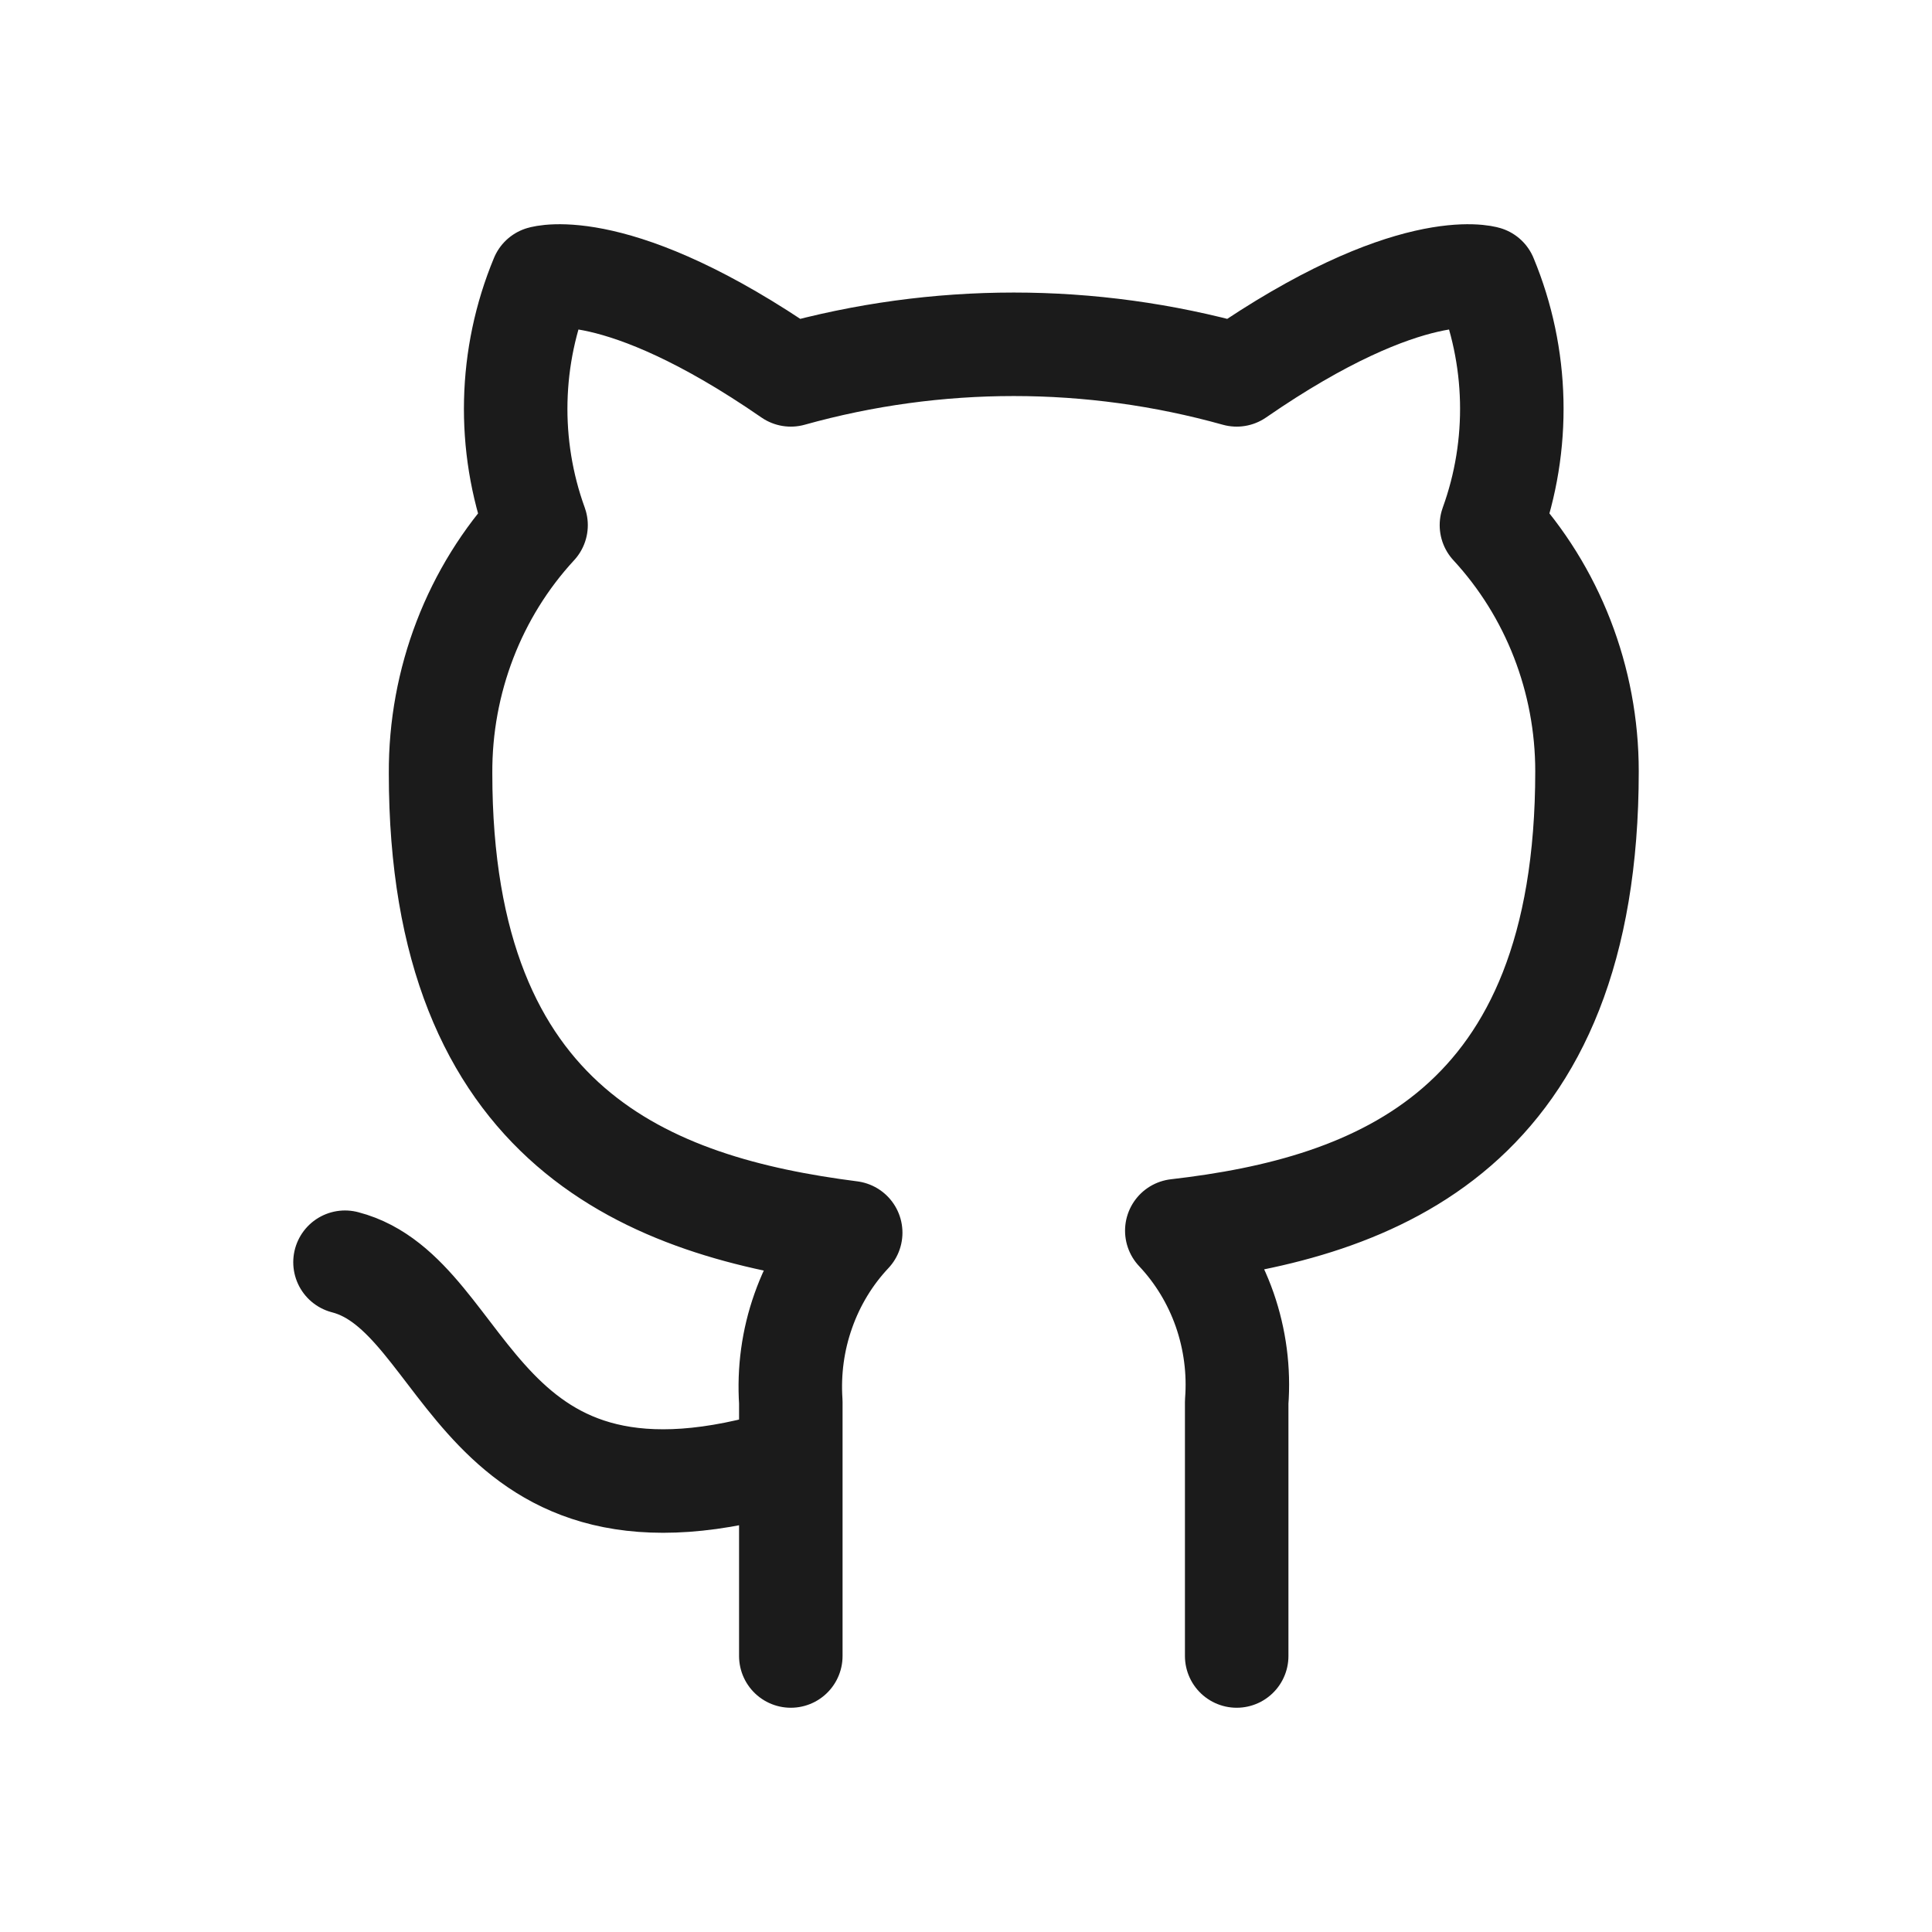
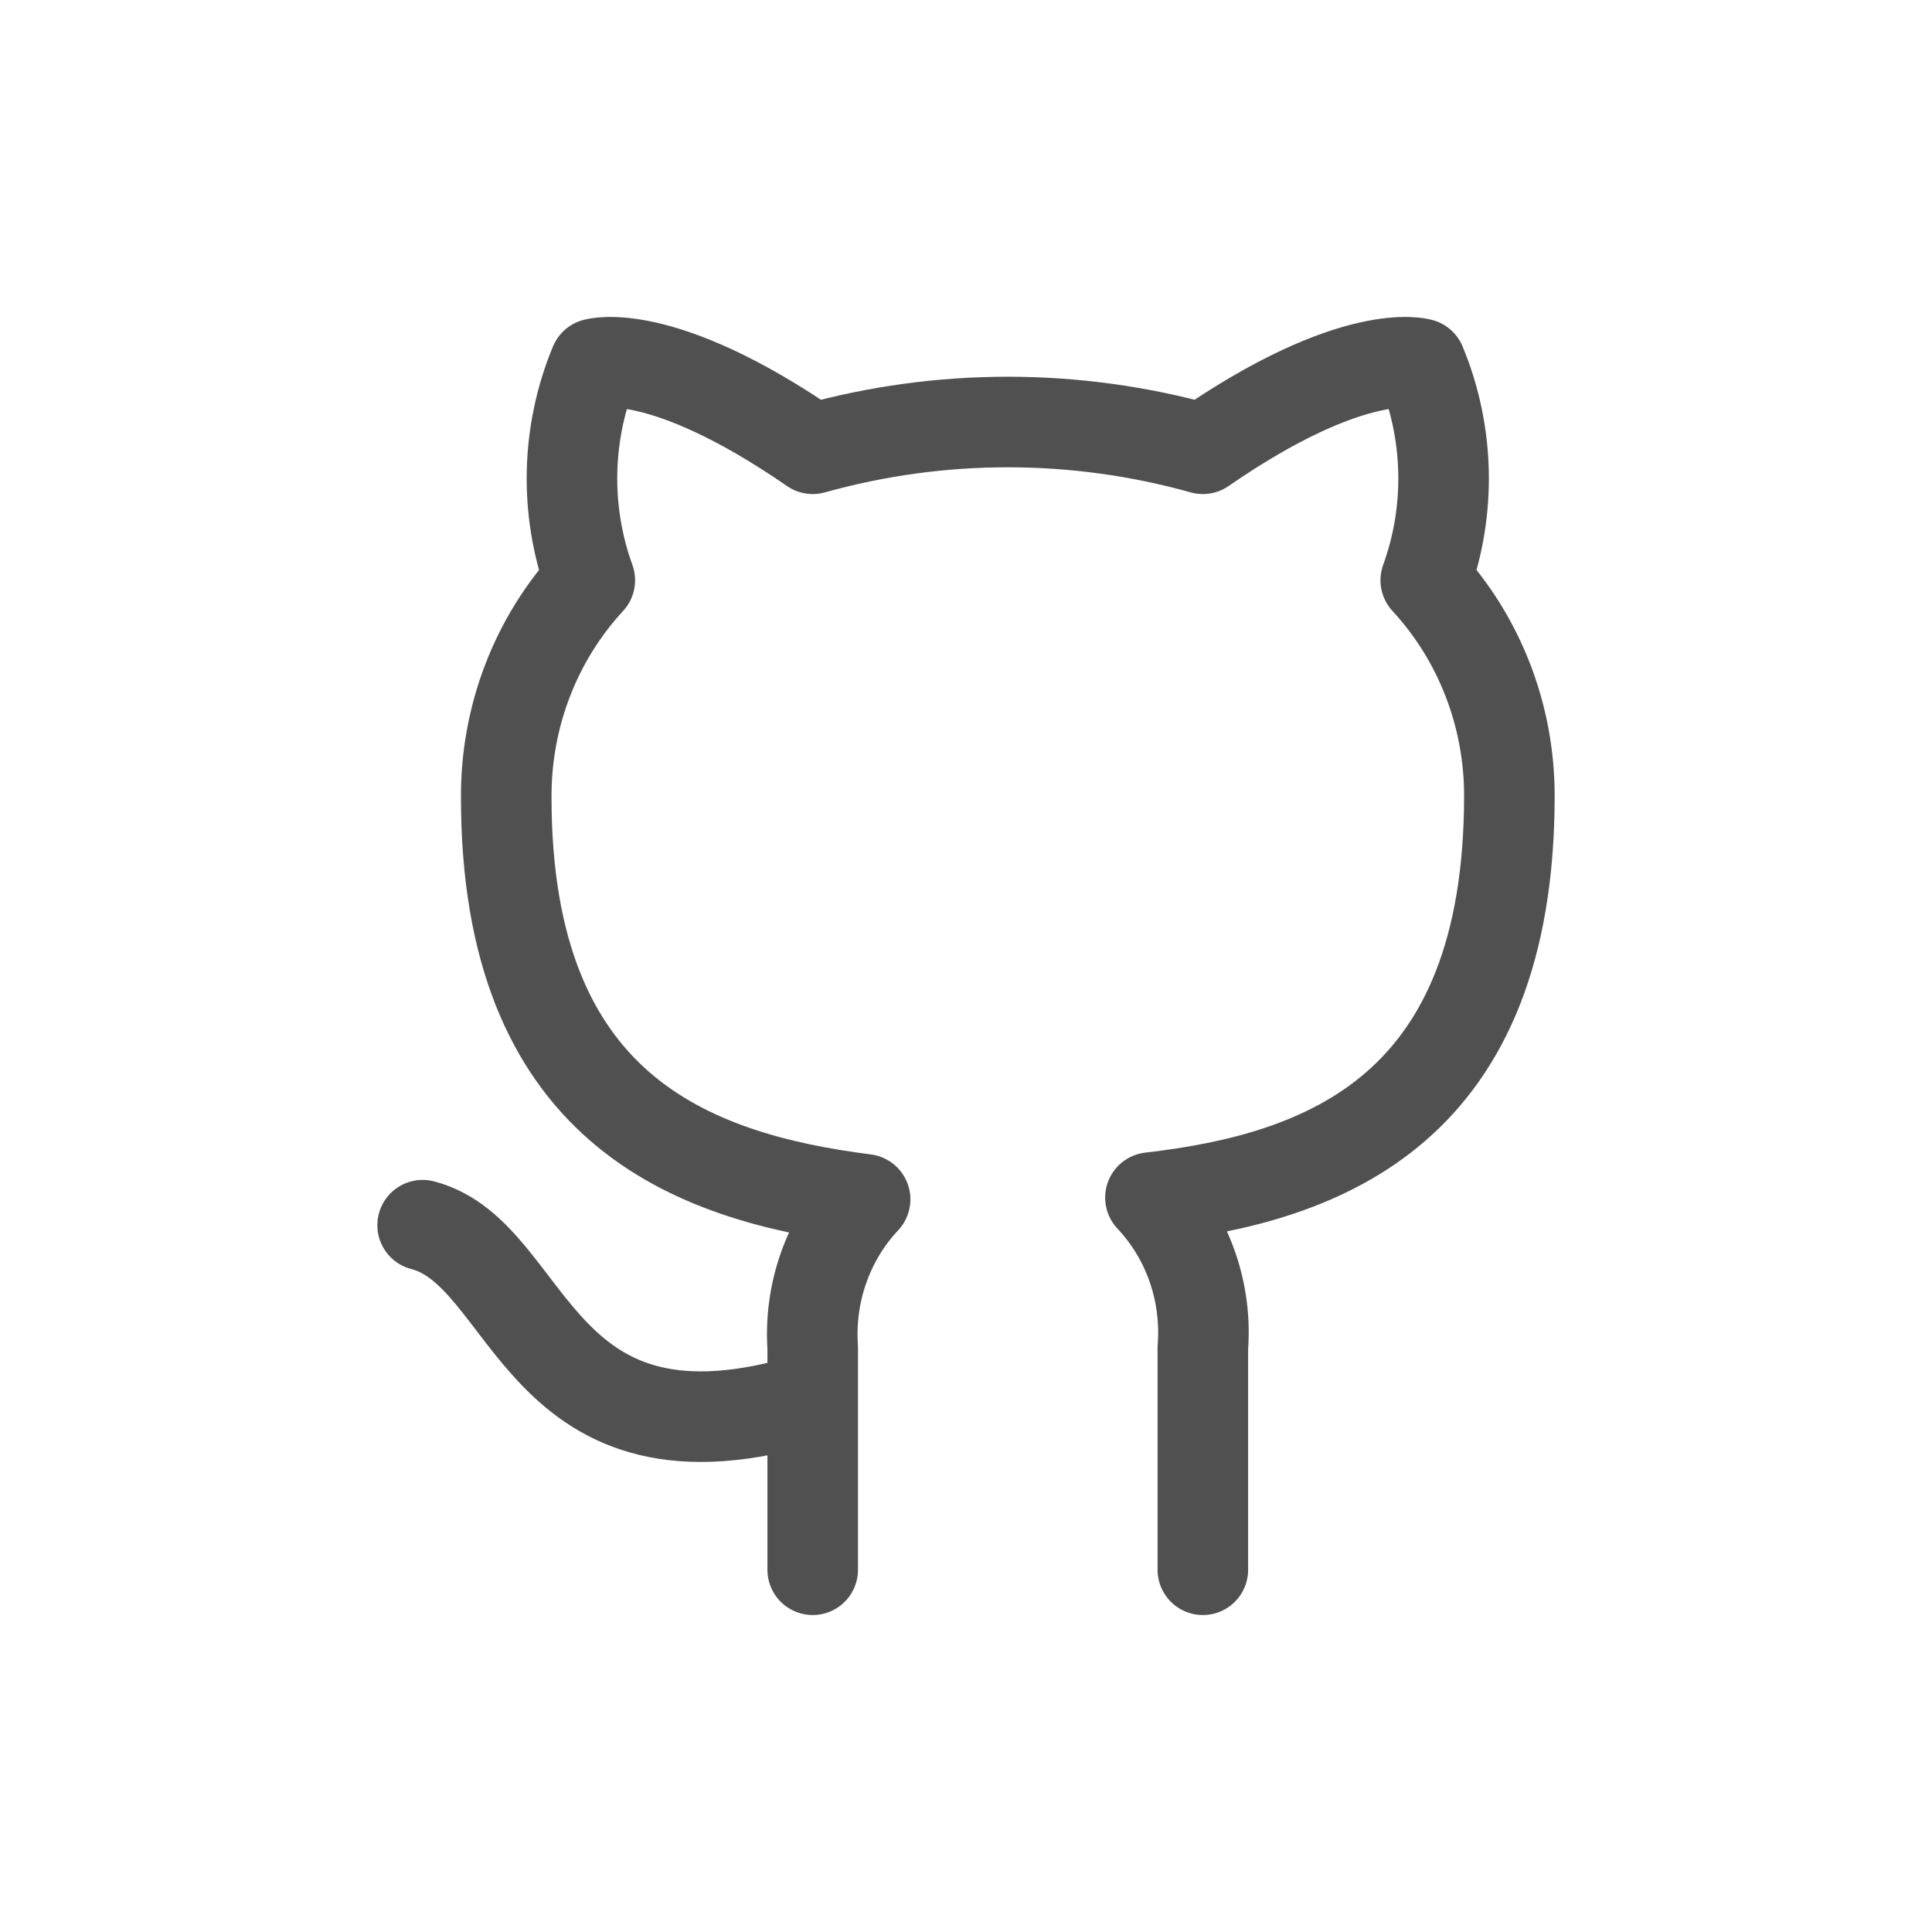
- <svg xmlns="http://www.w3.org/2000/svg" width="28" height="28" viewBox="0 0 28 28" fill="none">
-   <path d="M11.461 21.146C6.846 22.573 6.846 18.769 5 18.293M17.923 24V20.319C17.958 19.865 17.898 19.41 17.749 18.981C17.599 18.553 17.363 18.163 17.055 17.836C19.954 17.503 23 16.372 23 11.178C23 9.85 22.504 8.573 21.615 7.611C22.036 6.45 22.006 5.165 21.532 4.025C21.532 4.025 20.443 3.693 17.923 5.433C15.807 4.842 13.577 4.842 11.461 5.433C8.942 3.693 7.852 4.025 7.852 4.025C7.378 5.165 7.348 6.45 7.769 7.611C6.874 8.58 6.378 9.869 6.385 11.207C6.385 16.362 9.431 17.494 12.329 17.865C12.025 18.188 11.791 18.574 11.642 18.997C11.492 19.42 11.431 19.87 11.461 20.319V24" stroke="#1B1B1B" stroke-width="1.5" stroke-linecap="round" stroke-linejoin="round" />
+ <svg xmlns="http://www.w3.org/2000/svg" width="32" height="32" viewBox="0 0 32 32" fill="none">
+   <path d="M13.461 23.146C8.846 24.573 8.846 20.769 7 20.293M19.923 26V22.319C19.958 21.865 19.898 21.41 19.749 20.981C19.599 20.553 19.363 20.163 19.055 19.836C21.954 19.503 25 18.372 25 13.178C25 11.85 24.504 10.573 23.615 9.611C24.036 8.45 24.006 7.165 23.532 6.025C23.532 6.025 22.443 5.693 19.923 7.433C17.807 6.842 15.577 6.842 13.461 7.433C10.941 5.693 9.852 6.025 9.852 6.025C9.378 7.165 9.348 8.45 9.769 9.611C8.874 10.58 8.378 11.869 8.385 13.207C8.385 18.362 11.431 19.494 14.329 19.865C14.025 20.188 13.791 20.574 13.642 20.997C13.492 21.42 13.431 21.87 13.461 22.319V26" stroke="#505050" stroke-width="1.5" stroke-linecap="round" stroke-linejoin="round" />
</svg>
